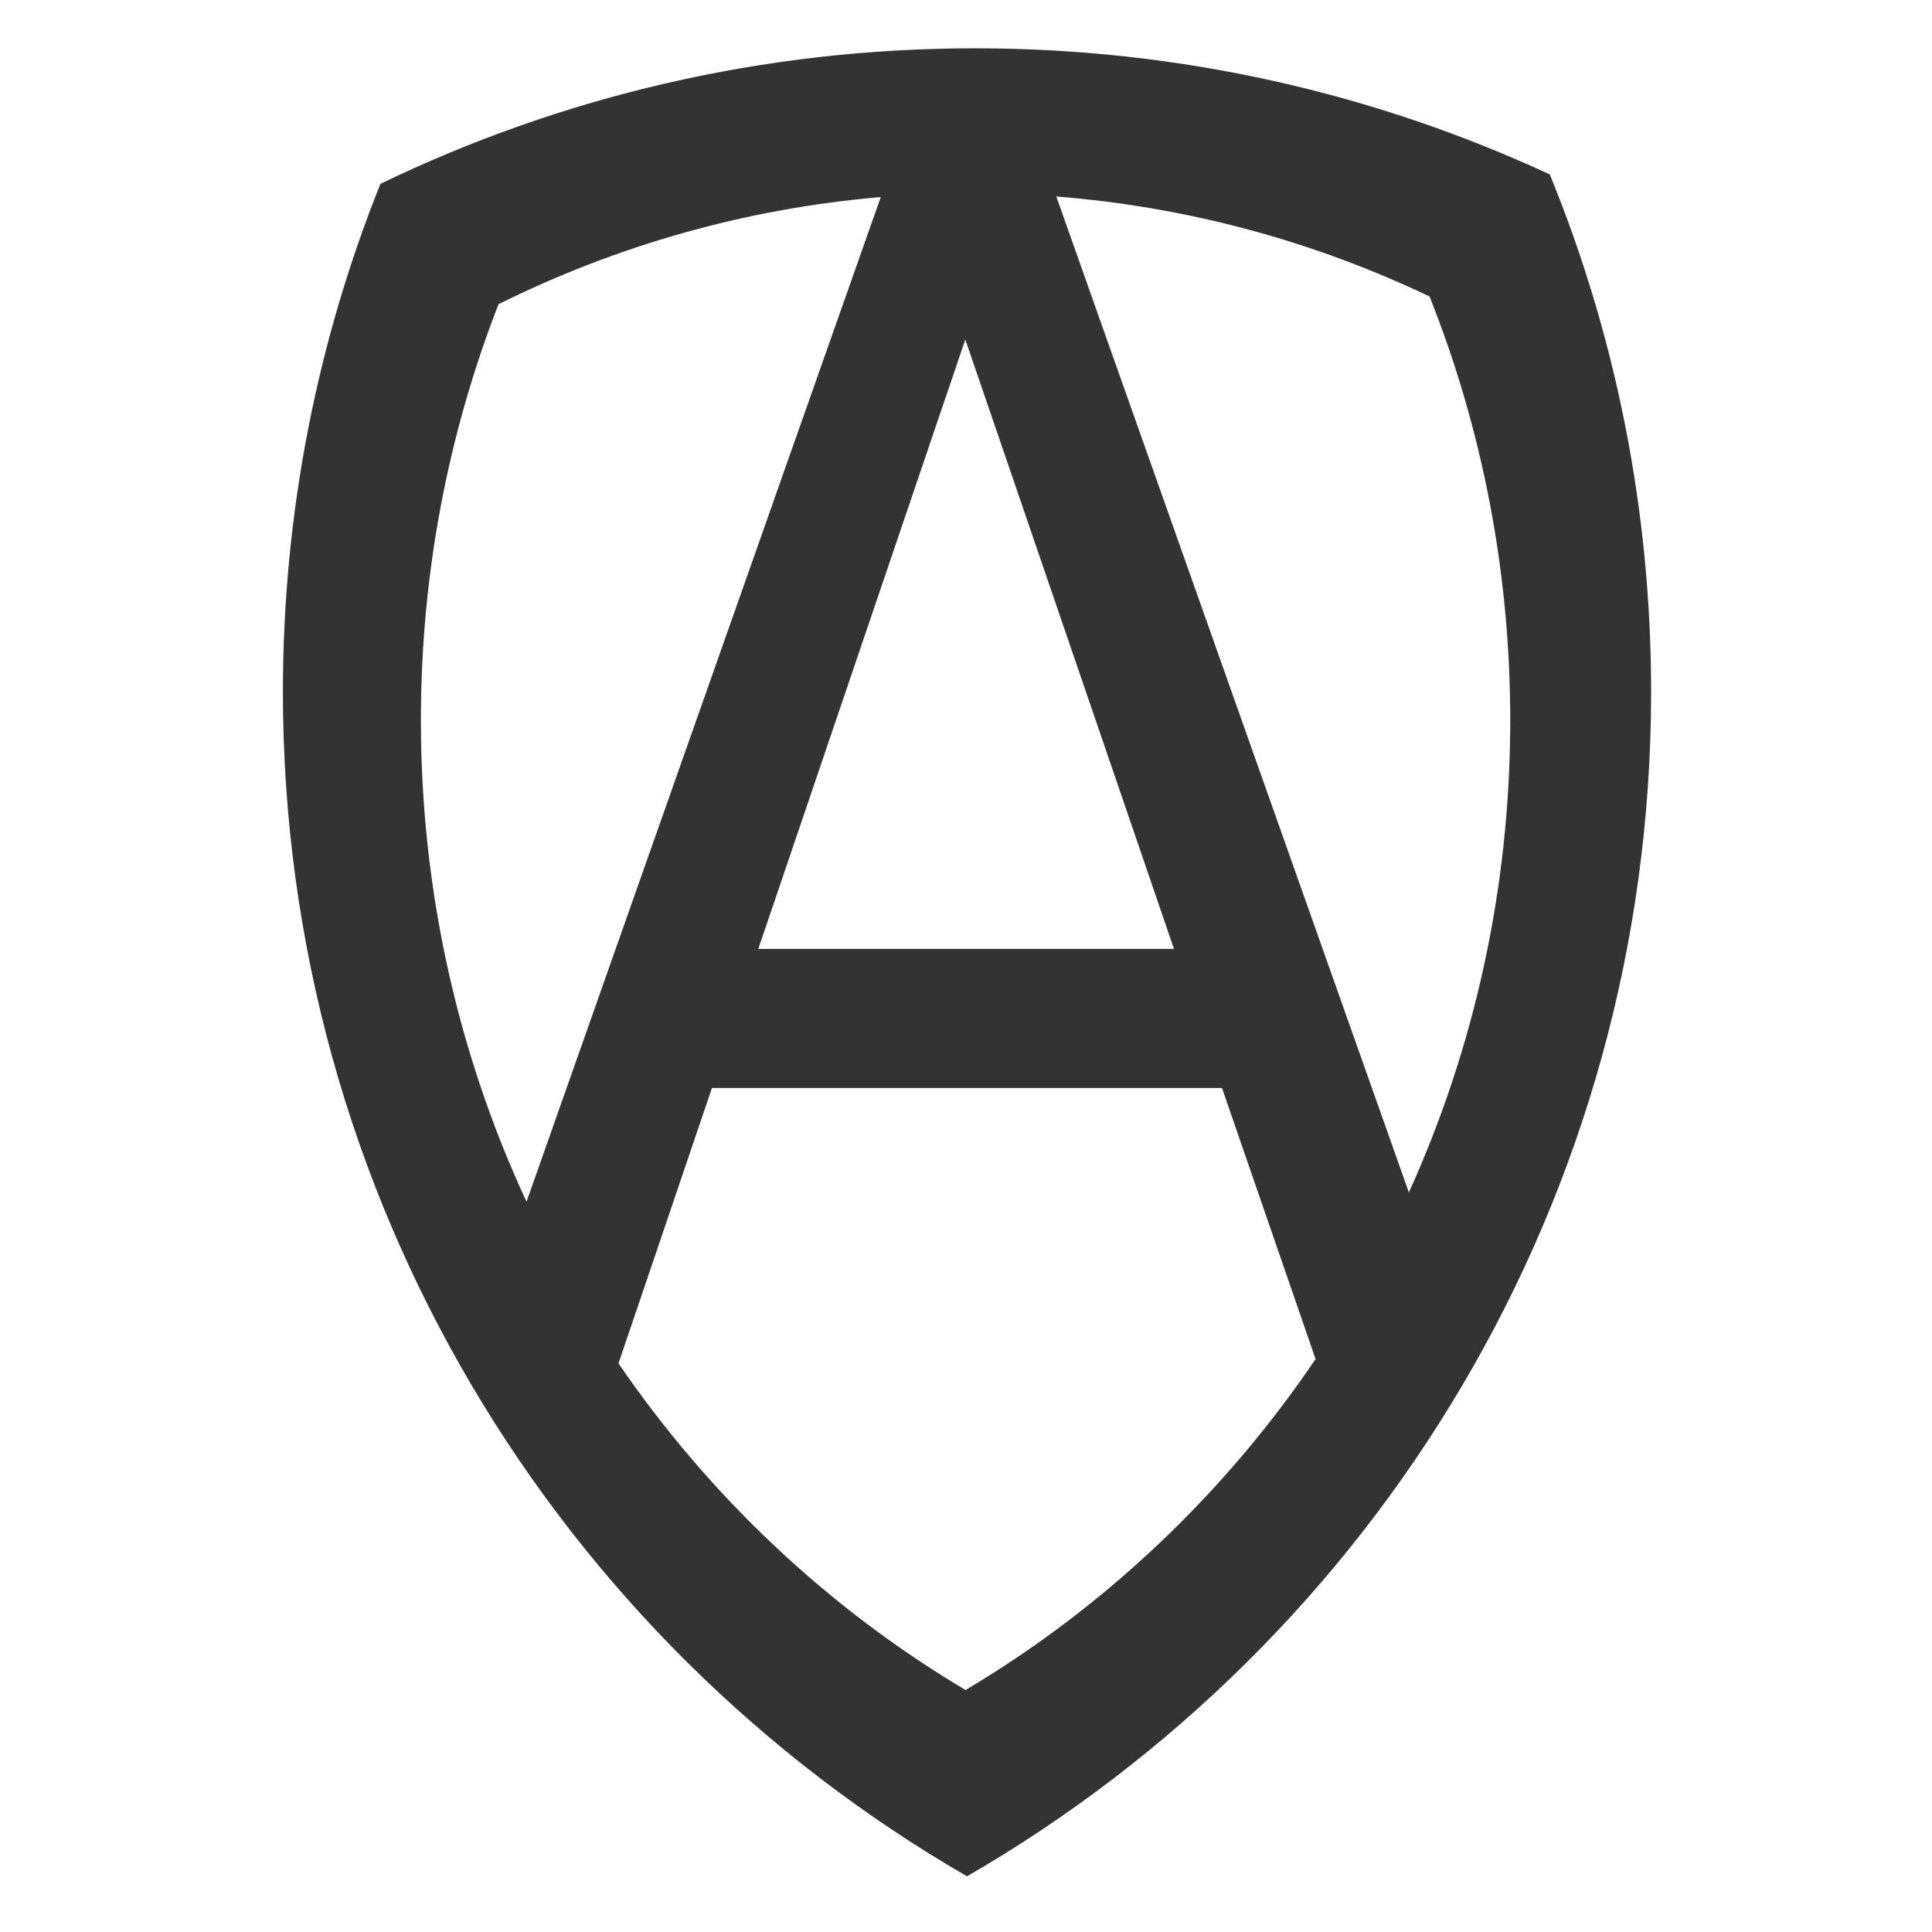
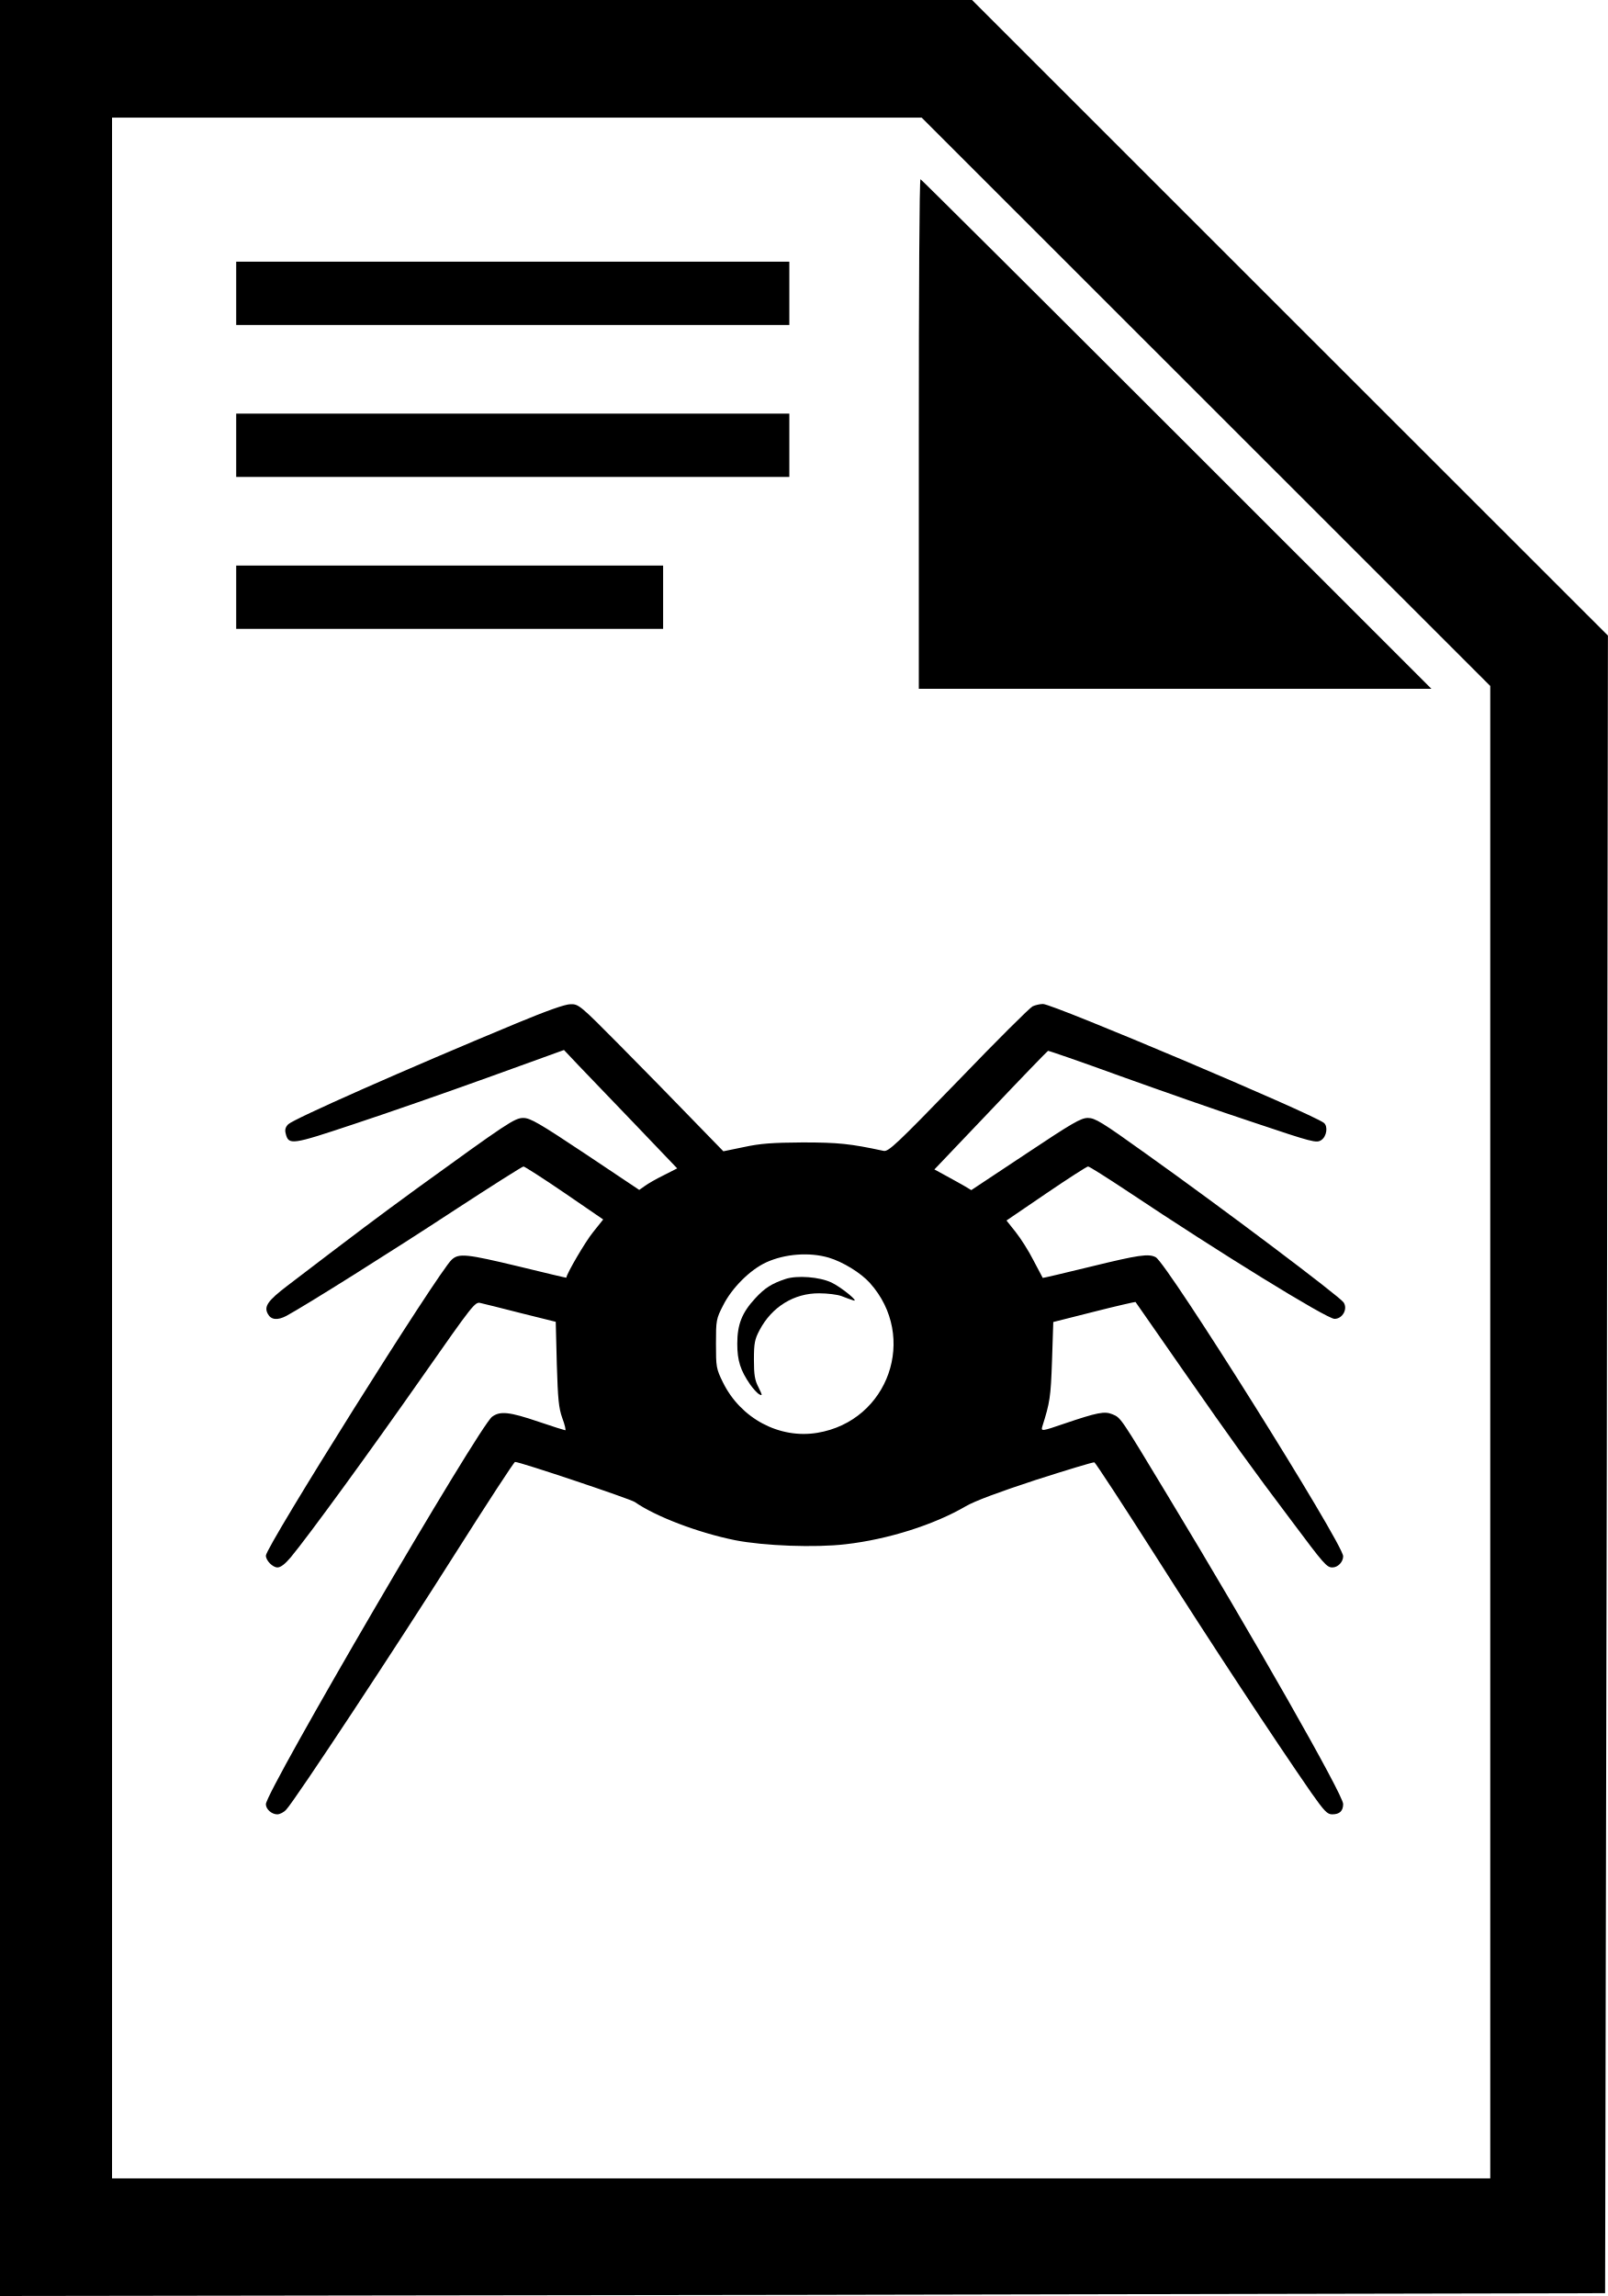
- <svg xmlns="http://www.w3.org/2000/svg" width="280px" height="280px" viewBox="0 0 280 280" version="1.1">
+ <svg xmlns="http://www.w3.org/2000/svg" width="381px" height="544px" viewBox="0 0 381 544" version="1.1">
  <defs />
  <g id="Page-1" stroke="none" stroke-width="1" fill="none" fill-rule="evenodd">
-     <g id="Artboard-3" fill="#333333">
-       <g id="A-+-Oval-1-Copy-5-+-A" transform="translate(41, 7)">
-         <path d="M99.146,264.93 C158.415,230.664 198.292,166.617 198.292,93.262 C198.292,66.727 193.074,41.41 183.608,18.281 C158.282,6.548 130.063,0 100.312,0 C69.427,0 40.191,7.057 14.131,19.646 C5.015,42.405 0,67.248 0,93.262 C0,166.617 39.876,230.664 99.146,264.93 L99.146,264.93 Z M112.086,21.479 C131.284,22.99 149.521,28.029 166.184,35.969 C173.72,54.908 177.875,75.638 177.875,97.365 C177.875,121.822 172.611,145.016 163.184,165.814 L112.086,21.479 Z M86.646,21.561 C66.93,23.241 48.243,28.645 31.251,37.086 C23.993,55.722 20,76.064 20,97.365 C20,122.35 25.494,146.017 35.307,167.158 L86.646,21.561 Z M48.638,190.593 C61.831,209.88 79.007,226.08 98.937,237.93 C119.083,225.952 136.415,209.529 149.663,189.966 L136.1,150.68 L62.18,150.68 L48.638,190.593 Z M129.14,130.52 L68.9,130.52 L98.9,42.2 L129.14,130.52 Z" id="Oval-1-Copy-5" />
+     <g id="Group">
+       <g id="c4464c91a43751d169b8f2c807cc7d1c" fill="#000000">
+         <g id="Group" transform="translate(190.5, 272) scale(1, -1) translate(-190.5, -272) ">
+           <path d="M0,272 L0,0 L190.233,0.266 L380.334,0.666 L380.733,197.039 L381,393.412 L305.728,468.634 L230.327,544 L115.228,544 L0,544 L0,272 L0,272 Z M285.683,448.867 L353.119,381.466 L353.119,204.733 L353.119,27.866 L189.834,27.866 L26.548,27.866 L26.548,272 L26.548,516.139 L122.398,516.139 L218.381,516.139 L285.683,448.867 L285.683,448.867 Z" id="Shape" />
+           <path d="M217.714,441.173 L217.714,380.8 L278.38,380.8 L339.179,380.8 L278.78,441.173 C245.595,474.34 218.247,501.54 218.114,501.54 C217.848,501.54 217.714,474.34 217.714,441.173 L217.714,441.173 Z" id="Shape" />
+         </g>
      </g>
+       <g id="8a3f2016afa553137c1a4da0c02a6b47" transform="translate(63, 237)" fill="#000000">
+         <g id="Group" transform="translate(128, 96.77544) scale(1, -1) translate(-128, -96.77544) translate(0, 0.655364)">
+           <path d="M5.297,163.516 C4.648,162.866 4.449,162.216 4.697,161.317 C5.397,158.517 6.046,158.616 20.882,163.566 C28.476,166.066 42.813,171.065 52.654,174.615 L70.636,181.116 L74.133,177.415 C76.082,175.414 82.126,169.114 87.57,163.415 L97.46,153.066 L94.313,151.465 C92.564,150.616 90.566,149.464 89.817,148.916 L88.467,147.965 L75.68,156.514 C64.791,163.765 62.643,165.013 60.994,165.013 C58.945,165.013 57.197,163.814 35.717,148.263 C26.325,141.411 21.931,138.113 5.097,125.262 C0.451,121.712 -0.498,120.362 0.451,118.612 C1.2,117.162 2.75,117.011 4.849,118.113 C9.295,120.513 29.927,133.463 44.611,143.112 C53.353,148.811 60.746,153.513 61.046,153.513 C61.296,153.513 65.691,150.713 70.738,147.262 L79.929,140.962 L77.531,137.961 C75.733,135.762 71.286,128.161 71.187,127.161 C71.187,127.111 66.142,128.31 59.997,129.812 C47.507,132.813 45.709,133.011 44.011,131.413 C40.863,128.516 0,63.416 0,61.316 C0,60.166 1.6,58.516 2.748,58.516 C3.497,58.516 4.546,59.315 5.895,60.916 C10.091,65.965 24.728,86.067 36.866,103.415 C49.055,120.816 49.553,121.516 50.853,121.166 C51.602,121.017 55.897,119.915 60.443,118.766 L68.684,116.715 L68.935,106.714 C69.185,98.364 69.384,96.313 70.234,93.916 C70.834,92.314 71.135,91.016 70.934,91.016 C70.785,91.016 67.935,91.917 64.689,93.017 C57.646,95.415 55.498,95.616 53.601,94.216 C50.503,91.915 0,5.417 0,2.416 C0,1.217 1.399,0.016 2.698,0.016 C3.299,0.016 4.298,0.515 4.846,1.165 C6.895,3.315 31.422,40.514 44.908,61.864 C52.453,73.764 58.796,83.515 59.044,83.515 C60.242,83.515 86.32,74.765 87.418,74.015 C92.364,70.565 102.504,66.715 111.197,64.965 C118.091,63.614 130.179,63.165 137.374,64.014 C147.415,65.163 158.305,68.614 165.847,73.015 C167.994,74.266 173.639,76.366 182.48,79.265 C189.824,81.616 196.068,83.515 196.319,83.416 C196.569,83.316 203.161,73.265 210.956,61.015 C223.944,40.566 238.931,17.816 247.722,5.117 C250.82,0.718 251.519,0.016 252.668,0.016 C254.416,0.016 255.264,0.815 255.264,2.466 C255.264,4.615 234.134,41.765 213.553,75.765 C202.415,94.216 202.613,93.965 200.565,94.817 C198.717,95.566 197.068,95.266 189.124,92.568 C183.879,90.768 183.628,90.719 183.978,91.917 C185.776,97.617 185.977,98.818 186.277,107.466 L186.577,116.666 L196.269,119.116 C201.564,120.466 206.011,121.467 206.06,121.414 C206.11,121.315 211.207,114.064 217.3,105.265 C229.539,87.715 233.234,82.564 243.177,69.366 C250.721,59.265 251.368,58.516 252.717,58.516 C254.017,58.516 255.264,59.816 255.264,61.167 C255.264,64.116 213.602,130.517 210.854,132.016 C209.155,132.917 206.809,132.567 195.369,129.767 C189.226,128.268 184.13,127.067 184.08,127.116 C184.03,127.215 183.031,129.067 181.883,131.267 C180.784,133.466 178.835,136.517 177.637,138.016 L175.489,140.717 L184.881,147.116 C190.027,150.616 194.523,153.515 194.821,153.515 C195.121,153.515 199.317,150.864 204.213,147.615 C225.844,133.165 251.371,117.415 253.218,117.415 C255.118,117.415 256.415,119.766 255.366,121.315 C254.366,122.765 226.841,143.514 208.359,156.665 C198.119,164.015 196.47,165.016 194.771,165.016 C193.122,165.016 191.074,163.817 180.035,156.467 L167.146,147.915 L165.648,148.816 C164.8,149.315 162.801,150.417 161.254,151.266 L158.407,152.815 L171.695,166.766 C178.989,174.466 185.132,180.815 185.333,180.915 C185.481,180.964 193.174,178.316 202.368,174.965 C211.559,171.666 225.747,166.664 233.988,163.966 C248.124,159.215 248.923,159.016 250.074,159.766 C251.373,160.615 251.723,163.065 250.674,163.866 C247.678,166.115 186.533,192.016 184.135,192.016 C183.435,192.016 182.337,191.765 181.687,191.464 C181.037,191.164 173.094,183.265 164.104,173.915 C149.417,158.765 147.52,156.966 146.369,157.214 C138.475,158.914 135.628,159.215 127.136,159.215 C119.994,159.165 117.144,158.964 113.248,158.115 L108.402,157.115 L101.059,164.663 C97.014,168.863 89.321,176.712 83.924,182.163 C74.433,191.762 74.083,192.013 72.184,191.963 C70.884,191.966 66.44,190.365 59.446,187.465 C32.821,176.414 6.644,164.815 5.297,163.516 Z M133.378,131.914 C136.726,130.914 140.972,128.315 143.12,125.915 C154.558,113.166 147.564,93.216 130.68,90.416 C121.687,88.916 112.496,93.816 108.3,102.365 C106.701,105.615 106.651,106.014 106.651,111.515 C106.651,117.065 106.701,117.415 108.35,120.615 C110.398,124.716 114.743,129.065 118.59,130.815 C122.987,132.815 128.78,133.265 133.378,131.914 L133.378,131.914 Z" id="Shape" />
+           <path d="M123.136,126.865 C119.84,125.766 118.191,124.716 115.944,122.266 C112.797,118.865 111.698,116.065 111.698,111.515 C111.698,107.516 112.447,105.215 114.746,101.866 C115.495,100.816 116.445,99.766 116.943,99.516 C117.692,99.116 117.643,99.315 116.742,101.166 C115.842,102.867 115.644,104.168 115.644,107.767 C115.644,111.666 115.845,112.617 116.993,114.767 C119.889,120.268 125.184,123.517 131.129,123.467 C133.078,123.467 135.424,123.167 136.374,122.817 C137.324,122.467 138.571,121.968 139.122,121.817 C140.92,121.166 136.374,124.917 134.026,126.017 C131.178,127.364 125.884,127.767 123.136,126.865 L123.136,126.865 Z" id="Shape" />
+         </g>
+       </g>
+       <path d="M63.468,69.5 L179.532,69.5" id="Line" stroke="#000000" stroke-width="15" stroke-linecap="square" />
+       <path d="M63.468,105.5 L179.532,105.5" id="Line" stroke="#000000" stroke-width="15" stroke-linecap="square" />
+       <path d="M63.468,141.5 L149.626,141.5" id="Line" stroke="#000000" stroke-width="15" stroke-linecap="square" />
    </g>
  </g>
</svg>
